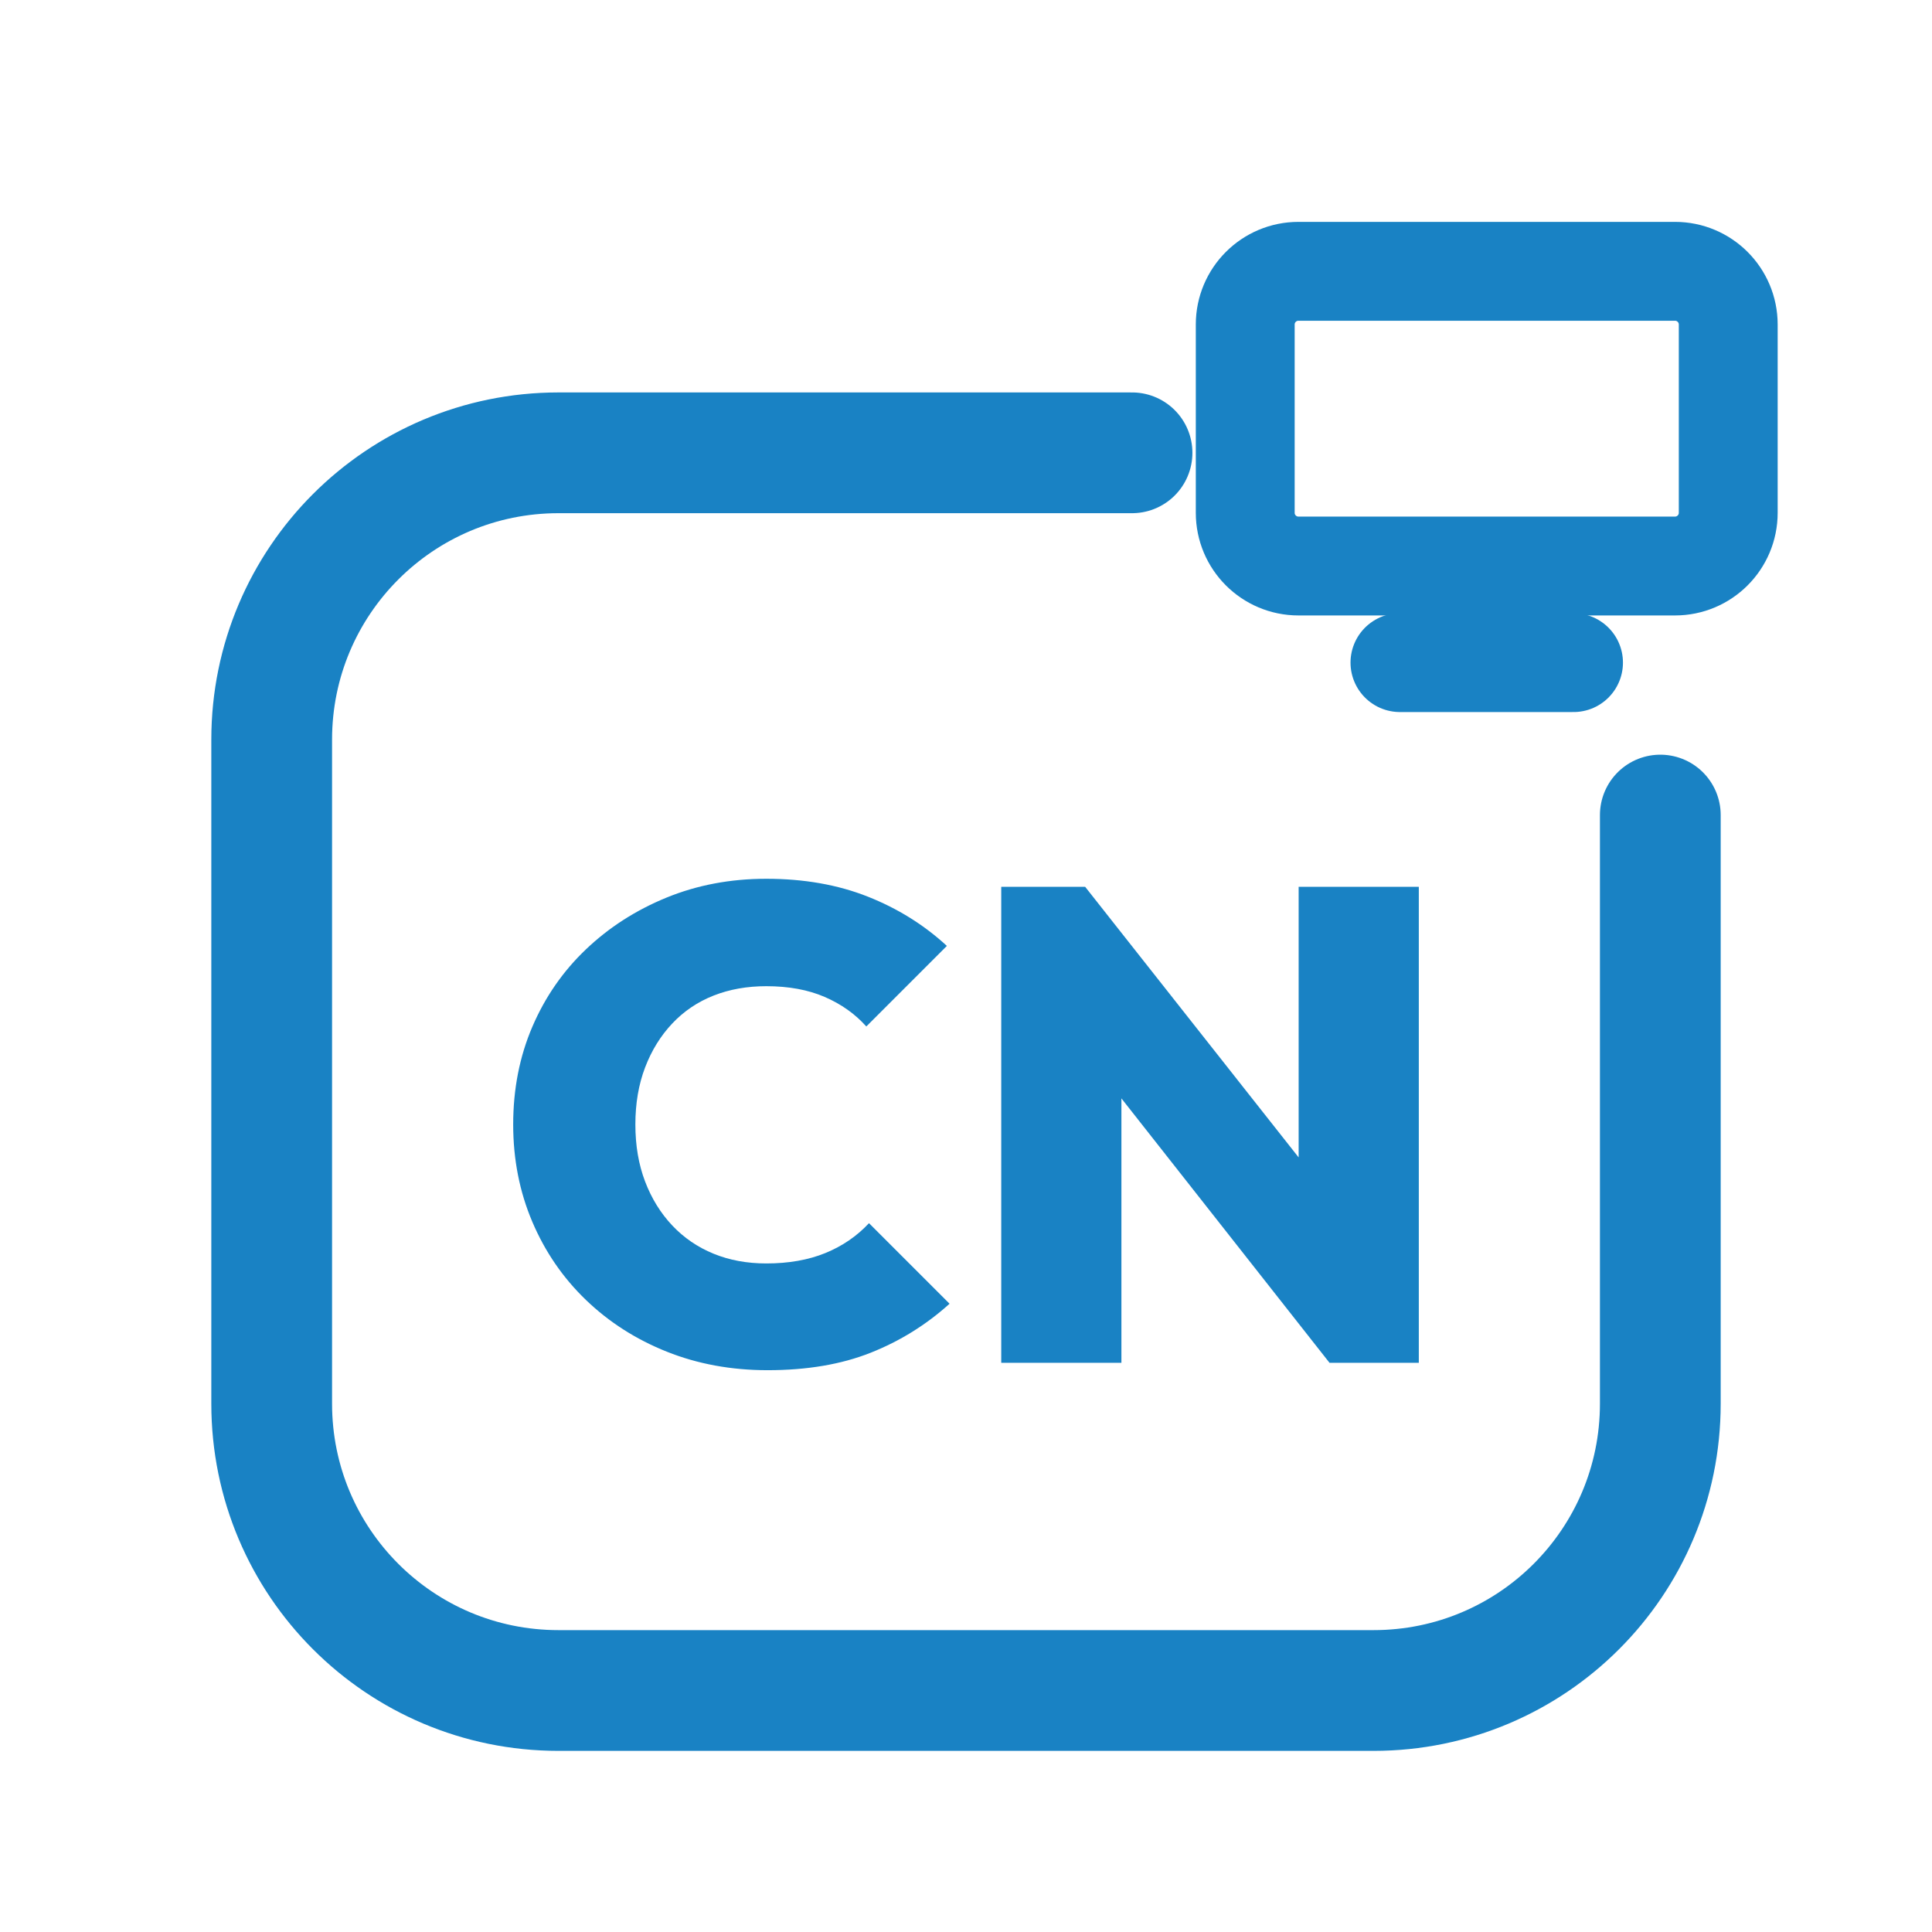
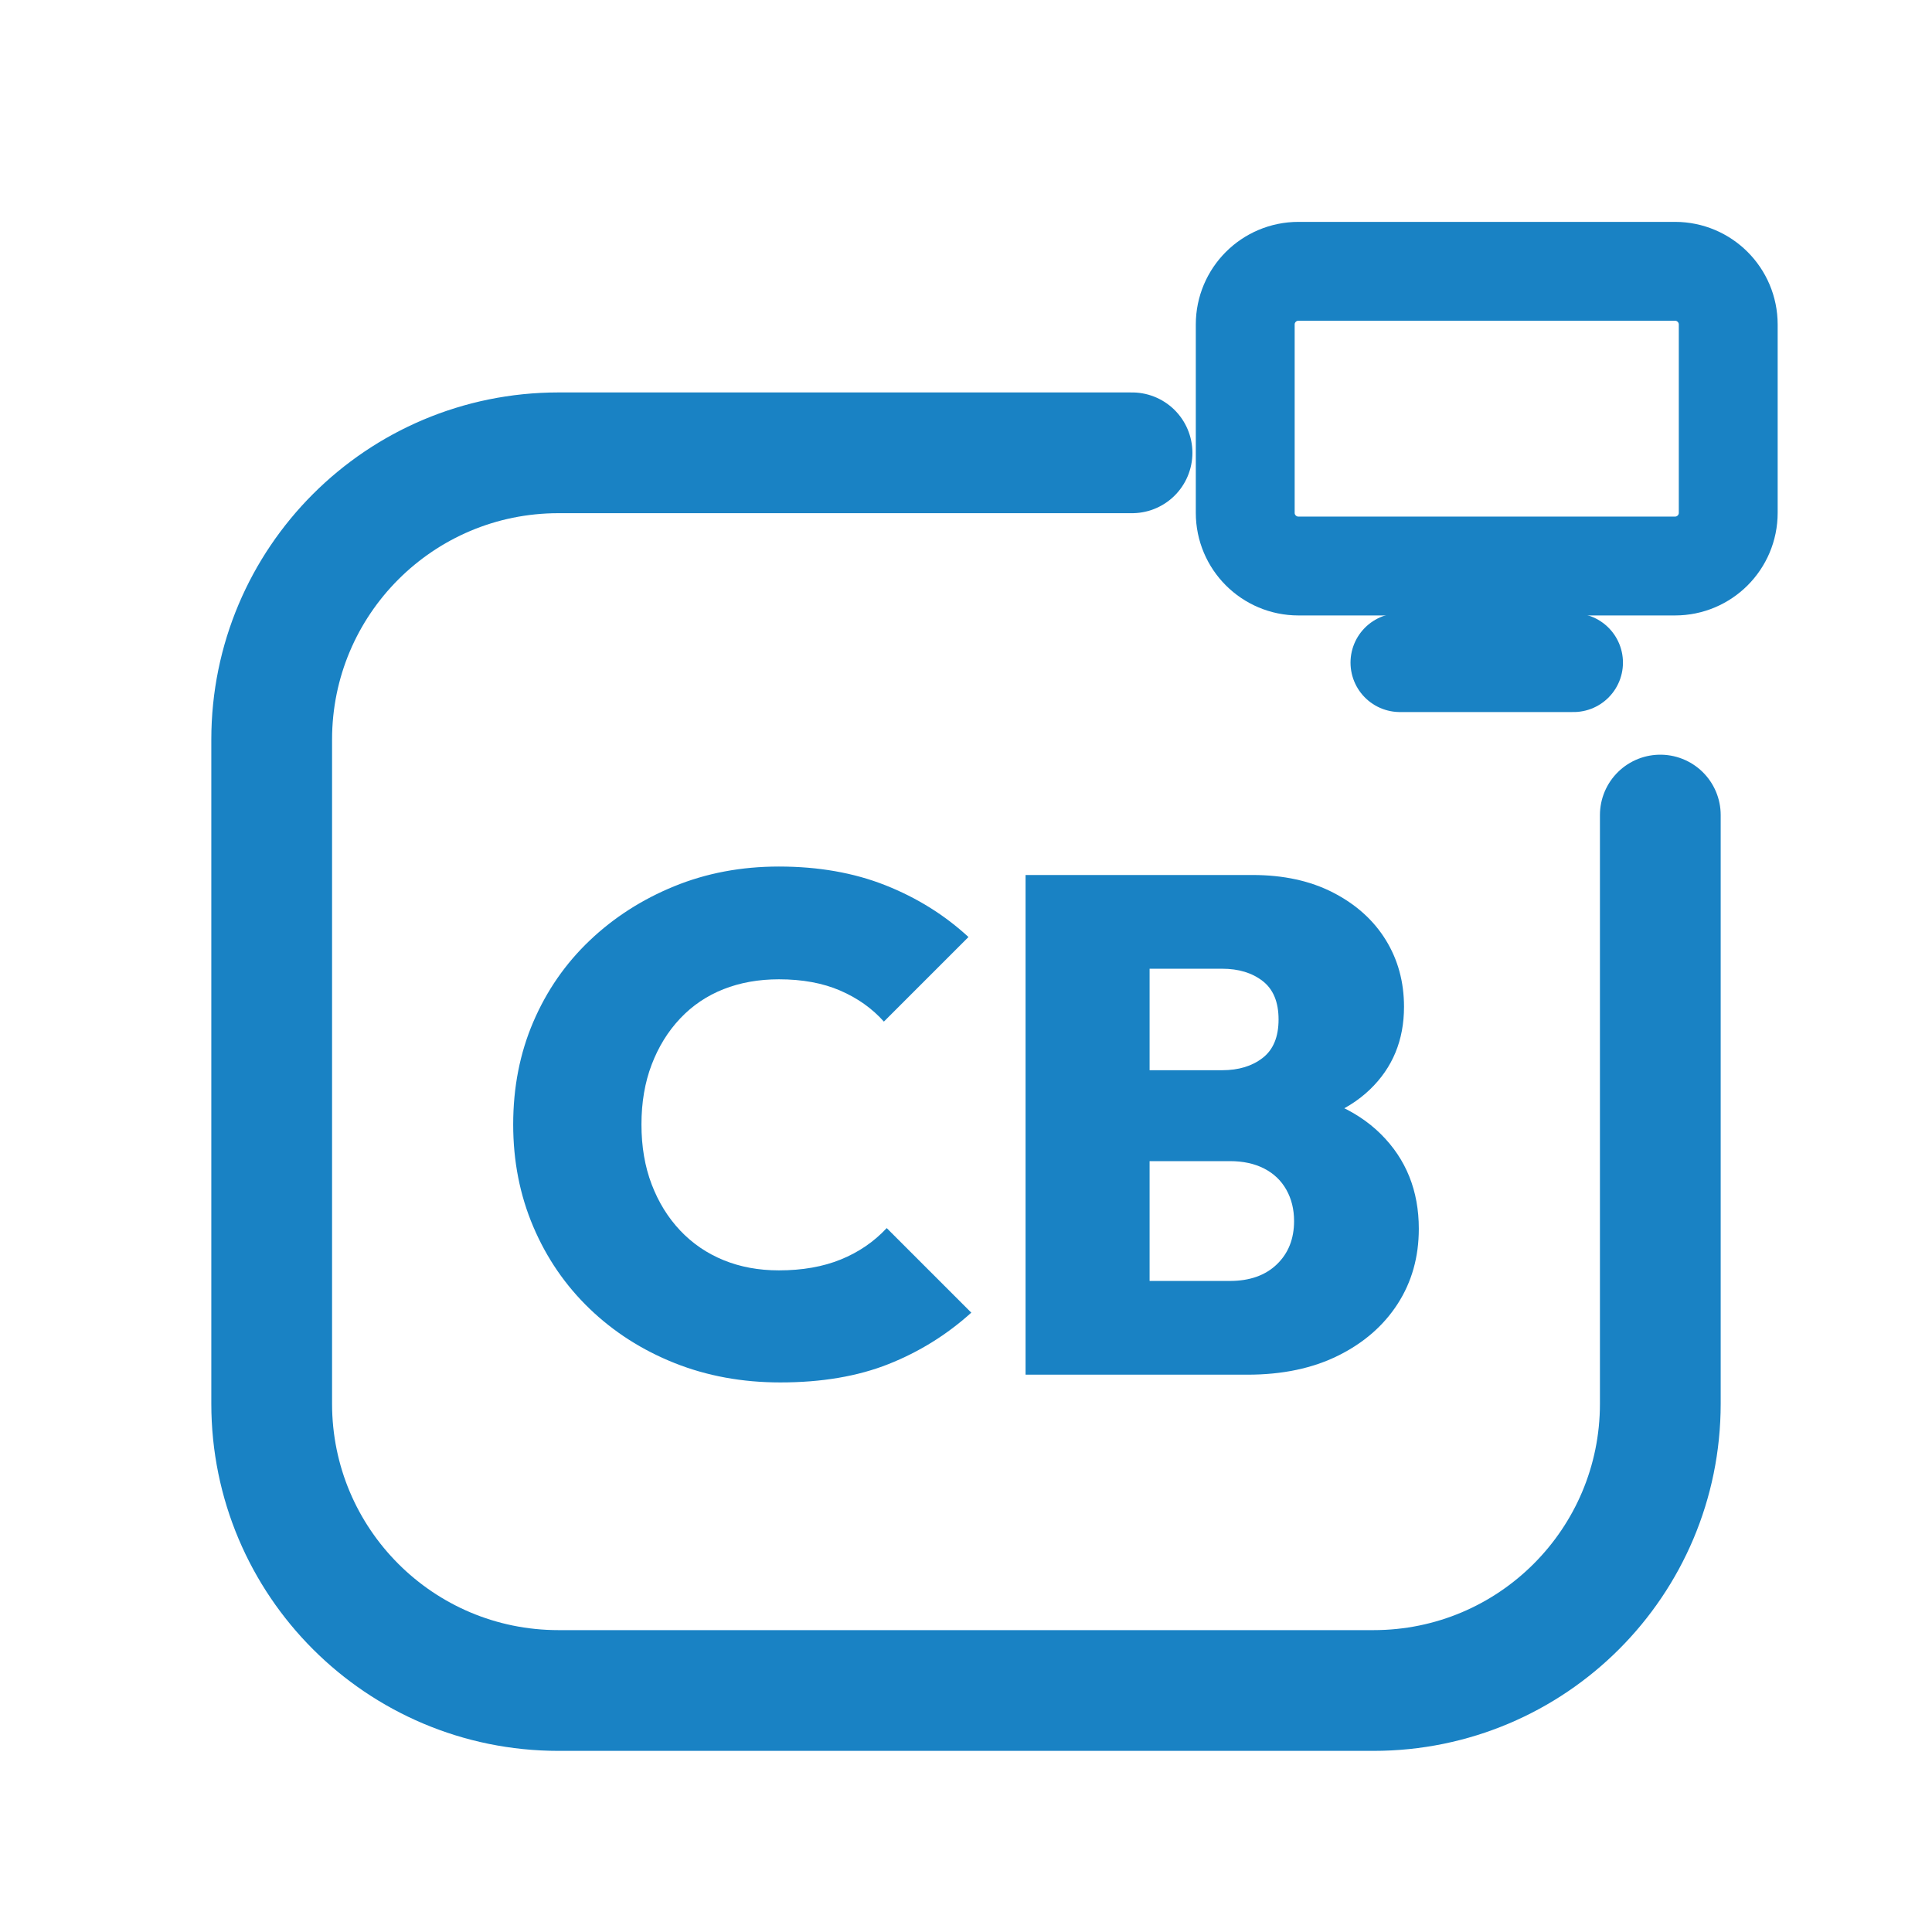
<svg xmlns="http://www.w3.org/2000/svg" viewBox="0 0 512 512" width="512" height="512">
  <path d="M 300 120 L 148 120 C 106 120 72 154 72 196 L 72 372 C 72 414 106 448 148 448 L 364 448 C 406 448 440 414 440 372 L 440 216" fill="none" stroke="#1982C4" stroke-width="32.0" stroke-linecap="round" stroke-linejoin="round" />
  <rect x="330.0" y="71.9" width="128.0" height="78.1" rx="14.1" fill="none" stroke="#1982C4" stroke-width="26.2" stroke-linecap="round" stroke-linejoin="round" />
  <path d="M 371.0 175.6 L 417.0 175.6" fill="none" stroke="#1982C4" stroke-width="26.2" stroke-linecap="round" stroke-linejoin="round" />
-   <path d="M203.428 363.115Q189.017 363.115 176.741 358.222Q164.466 353.33 155.303 344.523Q146.141 335.717 141.07 323.797Q136.0 311.877 136.0 298.0Q136.0 283.945 141.07 272.114Q146.141 260.283 155.303 251.566Q164.466 242.848 176.652 237.867Q188.839 232.885 203.072 232.885Q218.016 232.885 229.936 237.6Q241.856 242.314 250.93 250.676L229.58 272.025Q225.133 267.044 218.55 264.197Q211.967 261.351 203.072 261.351Q195.422 261.351 189.106 263.841Q182.79 266.332 178.165 271.225Q173.539 276.117 170.959 282.878Q168.38 289.638 168.38 298.0Q168.38 306.362 170.959 313.122Q173.539 319.883 178.165 324.775Q182.79 329.668 189.106 332.248Q195.422 334.827 203.072 334.827Q211.967 334.827 218.728 332.07Q225.489 329.312 230.292 324.153L251.641 345.502Q242.39 353.864 230.737 358.489Q219.084 363.115 203.428 363.115Z" fill="#1982C4" stroke="none" />
-   <path d="M265.34 361.158V235.02H287.579L297.186 260.817V361.158ZM352.338 361.158 278.683 267.577 287.579 235.02 361.411 328.6ZM352.338 361.158 344.154 334.649V235.02H376.0V361.158Z" fill="#1982C4" stroke="none" />
+   <path d="M206.786 366.358Q191.658 366.358 178.77 361.222Q165.883 356.086 156.265 346.84Q146.646 337.595 141.323 325.082Q136 312.568 136 298.0Q136 283.245 141.323 270.825Q146.646 258.405 156.265 249.253Q165.883 240.101 178.677 234.872Q191.471 229.642 206.412 229.642Q222.101 229.642 234.615 234.591Q247.128 239.541 256.654 248.319L234.241 270.732Q229.572 265.502 222.661 262.514Q215.751 259.525 206.412 259.525Q198.381 259.525 191.751 262.14Q185.121 264.755 180.265 269.891Q175.409 275.027 172.7 282.125Q169.992 289.222 169.992 298.0Q169.992 306.778 172.7 313.875Q175.409 320.973 180.265 326.109Q185.121 331.245 191.751 333.953Q198.381 336.661 206.412 336.661Q215.751 336.661 222.848 333.767Q229.946 330.872 234.988 325.455L257.401 347.868Q247.689 356.646 235.455 361.502Q223.222 366.358 206.786 366.358Z" fill="#1982C4" stroke="none" />
+   <path d="M298.304 364.304V339.463H325.946Q333.79 339.463 338.366 335.074Q342.942 330.685 342.942 323.588Q342.942 318.918 340.887 315.276Q338.833 311.634 335.004 309.673Q331.175 307.712 325.946 307.712H298.304V283.619H323.891Q330.428 283.619 334.63 280.35Q338.833 277.082 338.833 270.171Q338.833 263.261 334.63 259.992Q330.428 256.724 323.891 256.724H298.304V231.883H331.922Q344.249 231.883 353.307 236.553Q362.366 241.222 367.222 249.066Q372.078 256.911 372.078 266.809Q372.078 280.07 363.019 288.755Q353.961 297.44 336.778 299.494V288.288Q355.829 290.529 365.914 300.521Q376.0 310.514 376.0 325.642Q376.0 336.848 370.397 345.533Q364.794 354.218 354.615 359.261Q344.436 364.304 330.615 364.304ZM271.782 364.304V231.883H304.654V364.304Z" fill="#1982C4" stroke="none" />
</svg>
